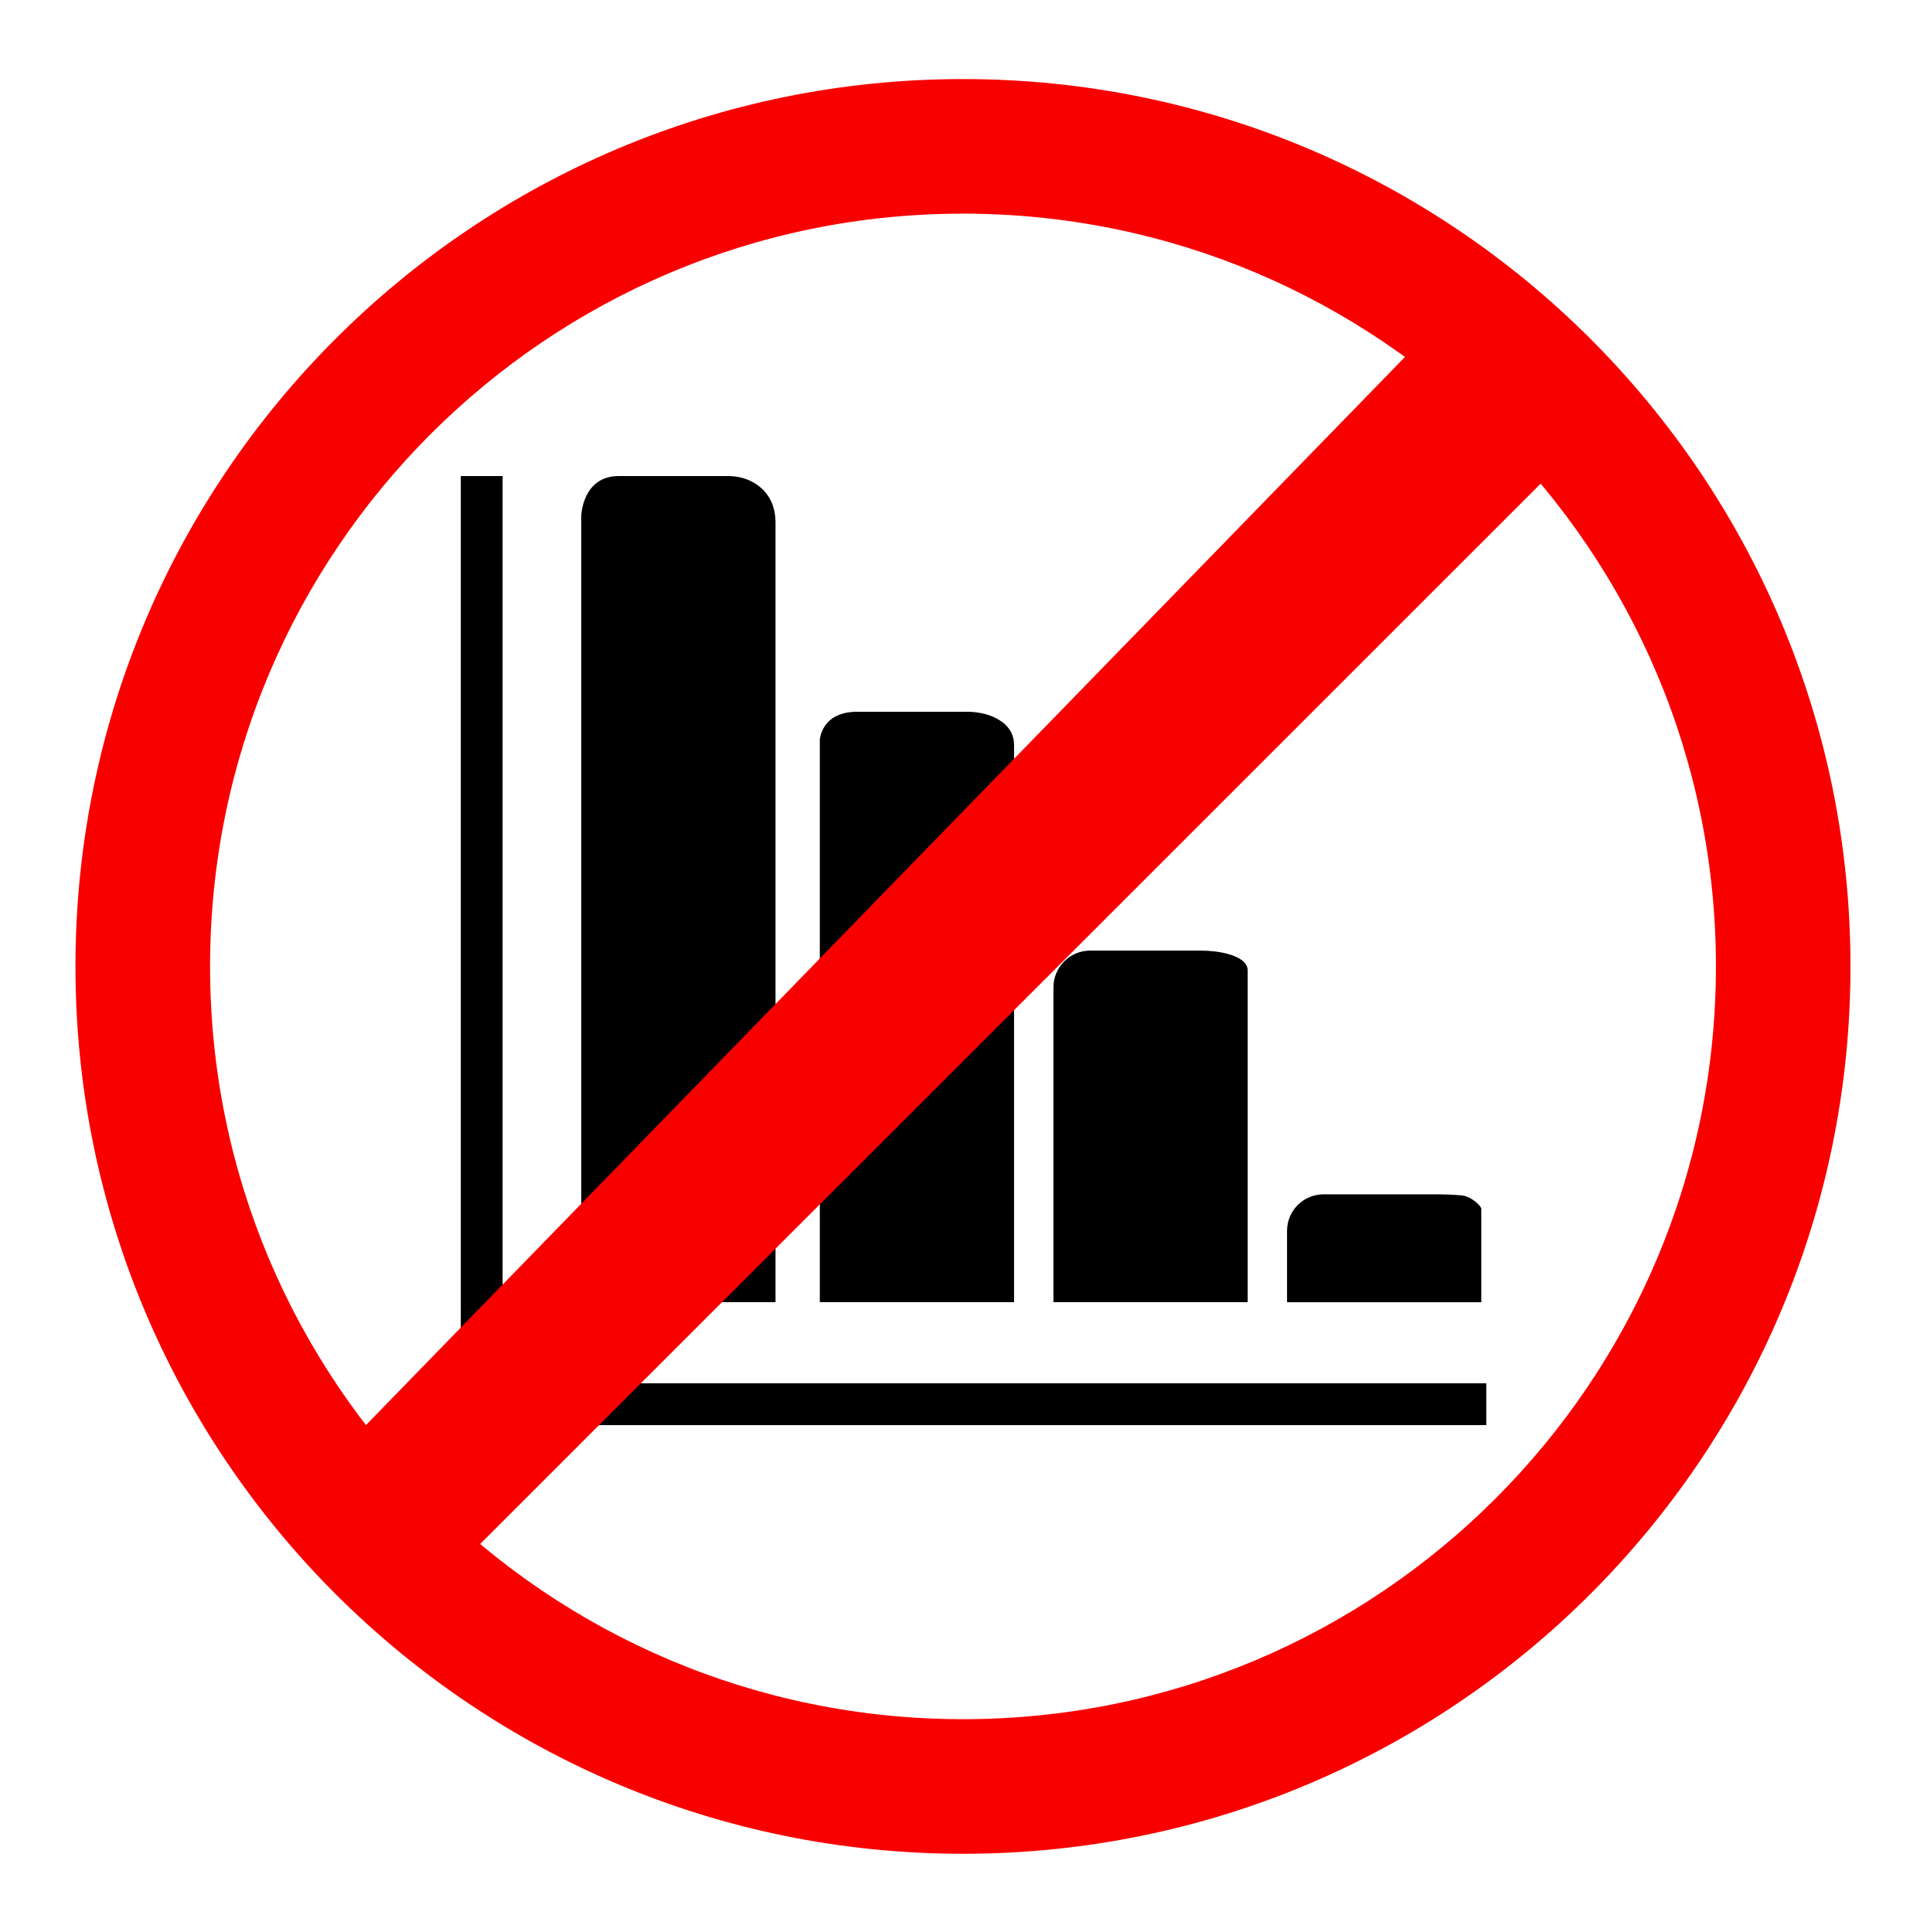
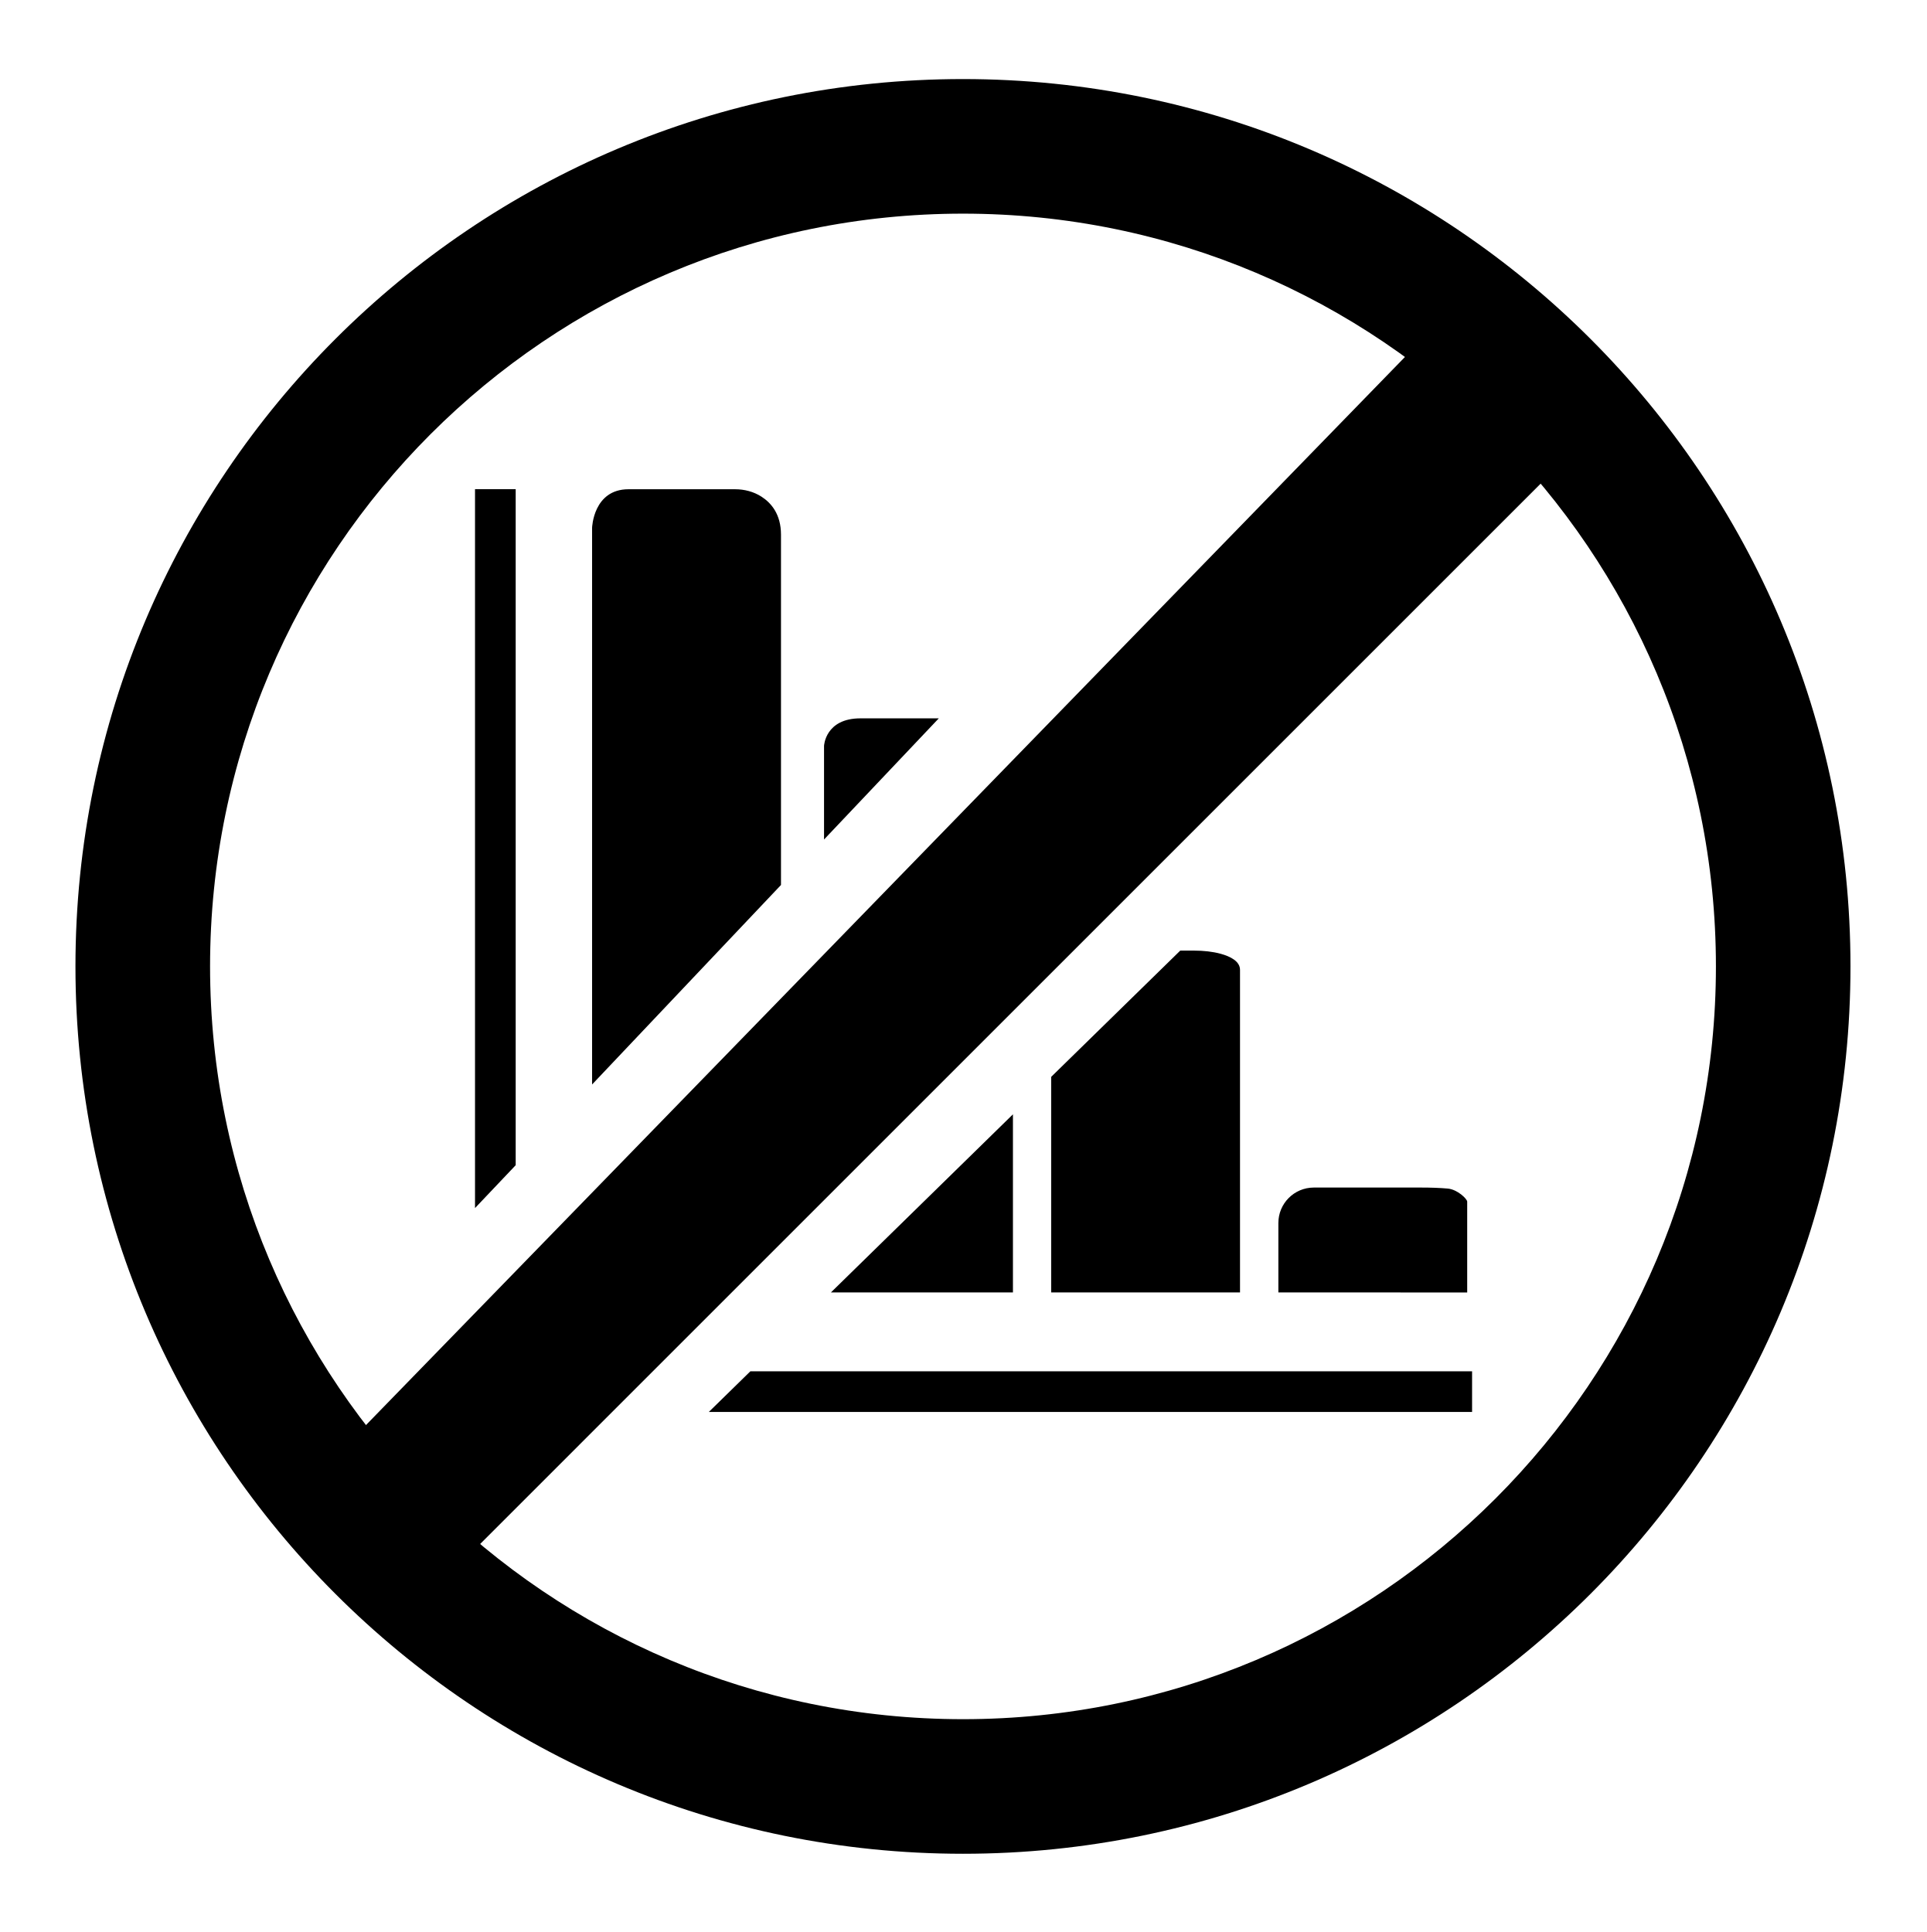
<svg xmlns="http://www.w3.org/2000/svg" version="1.1" id="Layer_1" x="0px" y="0px" viewBox="0 0 324 325" style="enable-background:new 0 0 324 325;" xml:space="preserve">
-   <style type="text/css">
- 	.st0{fill:#F90000;}
- </style>
  <g>
-     <rect x="77.5" y="80.08" width="7.03" height="159.65" />
-     <rect x="77.5" y="232.7" width="172.47" height="7.03" />
-     <path d="M97.76,219.05V86.74c0,0,0.19-6.66,6.3-6.66h18.42c1.62,0,3.22,0.42,4.58,1.29c1.69,1.09,3.37,3.05,3.37,6.57v131.11H97.76   z" />
-     <path d="M216.46,219.05v-12c0-3.38,2.73-6.13,6.12-6.14c0.06,0,0.12,0,0.18,0h18.42c1.62,0,3.22,0.05,4.58,0.17   c1.69,0.14,3.37,1.8,3.37,2.26v15.72H216.46z" />
-     <path d="M137.88,219.05v-94.56c0,0,0.19-4.76,6.3-4.76h18.42c1.62,0,3.22,0.3,4.58,0.92c1.69,0.78,3.37,2.18,3.37,4.69v93.71   H137.88z" />
-     <path d="M177.17,219.05v-52.94c0-3.39,2.72-6.17,6.12-6.2c0.06,0,0.12,0,0.18,0h18.42c1.62,0,3.22,0.18,4.58,0.55   c1.69,0.46,3.37,1.3,3.37,2.79v55.8H177.17z" />
+     <g>
+       <polygon points="86.73,196.01 86.73,82.29 79.89,82.29 79.89,203.22   " />
+       <polygon points="79.89,224.02 79.89,237.52 86.73,237.52 86.73,230.44   " />
+     </g>
+     <g>
+       <polygon points="86.99,230.68 79.89,230.68 79.89,237.52 94.27,237.52   " />
+       <polygon points="126.2,230.68 119.21,237.52 247.58,237.52 247.58,230.68   " />
+     </g>
+     <path d="M131.35,148.87V89.94c0-3.42-1.63-5.33-3.28-6.39c-1.32-0.85-2.88-1.25-4.45-1.25h-17.91c-5.94,0-6.13,6.48-6.13,6.48   v93.65L131.35,148.87z" />
+     <path d="M215,217.41v-11.67c0-3.29,2.65-5.96,5.95-5.97c0.06,0,0.12,0,0.17,0h17.91c1.58,0,3.13,0.05,4.45,0.17   c1.64,0.14,3.28,1.75,3.28,2.2v15.28L215,217.41L215,217.41z" />
+     <g>
+       <polygon points="139.75,217.41 170.36,217.41 170.36,187.45   " />
+       <path d="M157.89,120.84h-13.17c-5.94,0-6.13,4.63-6.13,4.63v15.75L157.89,120.84z" />
+     </g>
+     <path d="M205.28,160.44c-1.32-0.36-2.88-0.53-4.45-0.53h-2.33l-21.71,21.24v36.26h31.76v-54.25   C208.56,161.71,206.93,160.89,205.28,160.44z" />
  </g>
-   <polygon class="st0" points="242.63,53.53 54.69,246.78 74.2,266.28 265.67,74.8 " />
-   <path class="st0" d="M161.96,13.3c-82.44,0-149.27,66.83-149.27,149.27s66.83,149.27,149.27,149.27S311.22,245,311.22,162.56  S244.39,13.3,161.96,13.3z M161.96,289.2c-69.94,0-126.63-56.7-126.63-126.63c0-69.94,56.7-126.63,126.63-126.63  s126.63,56.7,126.63,126.63C288.59,232.5,231.89,289.2,161.96,289.2z" />
+   <polygon points="242.63,53.53 54.69,246.78 74.2,266.28 265.67,74.8 " />
+   <path d="M161.96,13.3c-82.44,0-149.27,66.83-149.27,149.27s66.83,149.27,149.27,149.27S311.22,245,311.22,162.56  S244.39,13.3,161.96,13.3z M161.96,289.2c-69.94,0-126.63-56.7-126.63-126.63c0-69.94,56.7-126.63,126.63-126.63  s126.63,56.7,126.63,126.63S231.89,289.2,161.96,289.2z" />
</svg>
